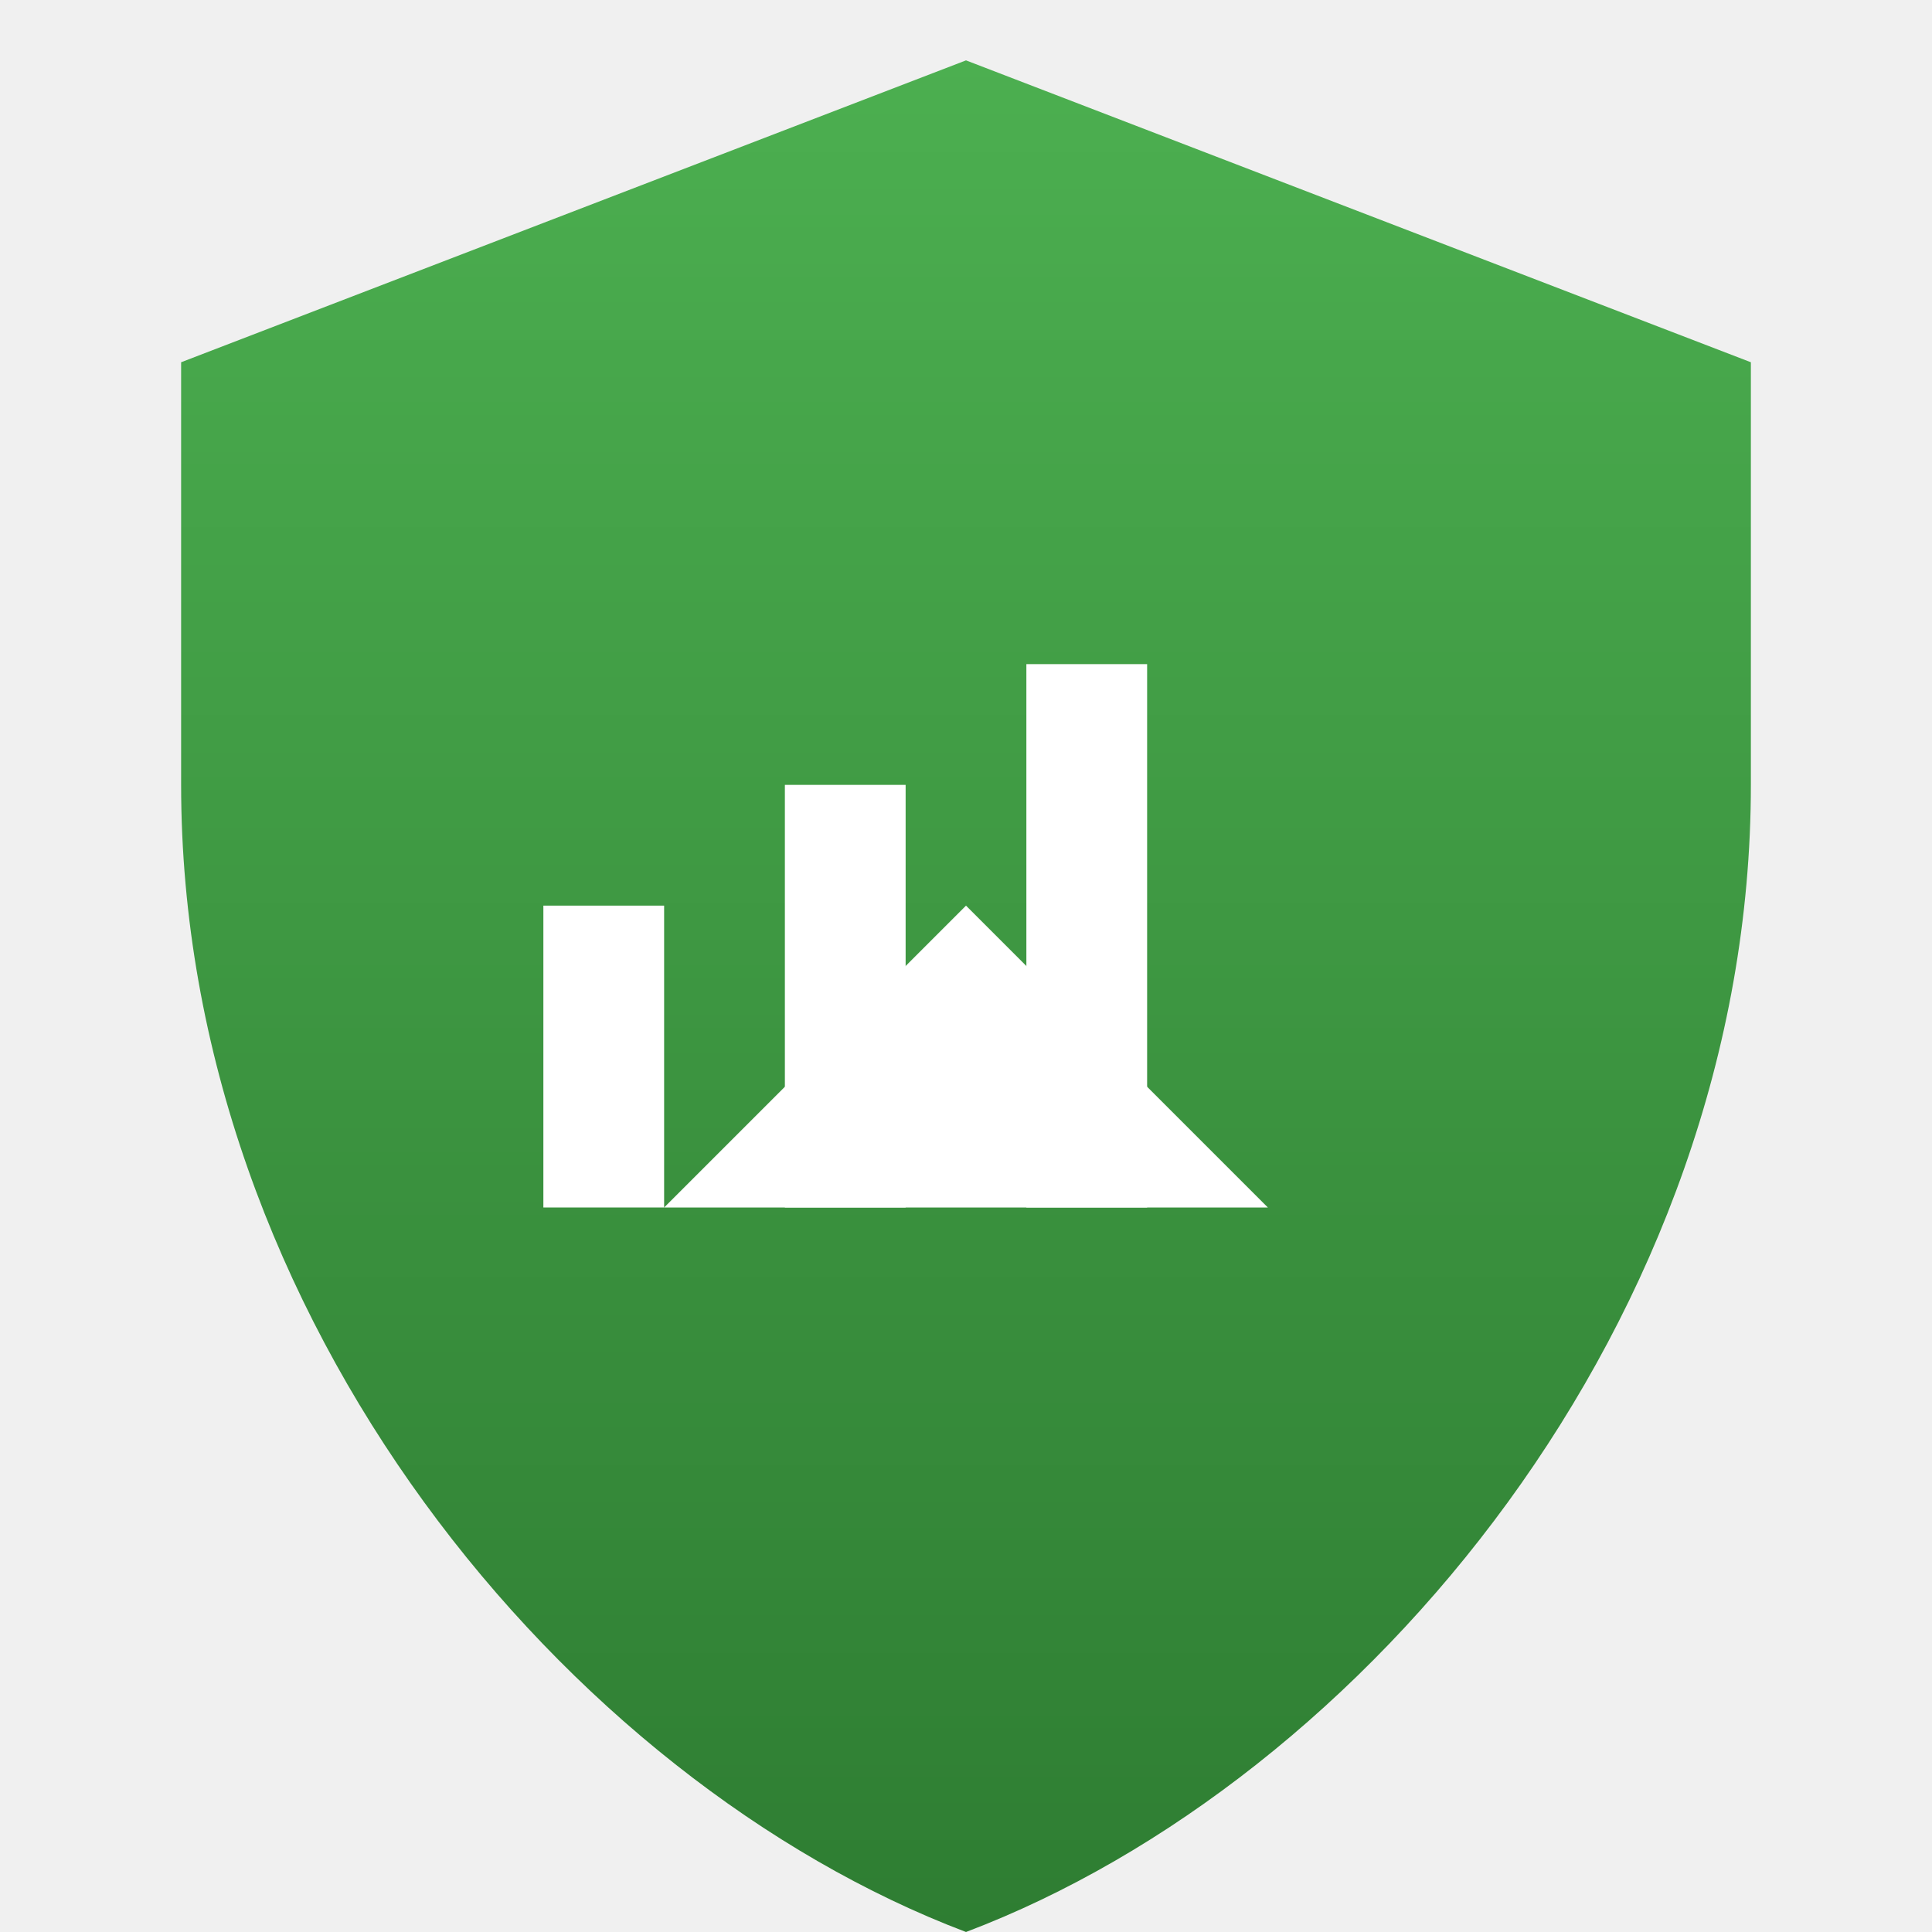
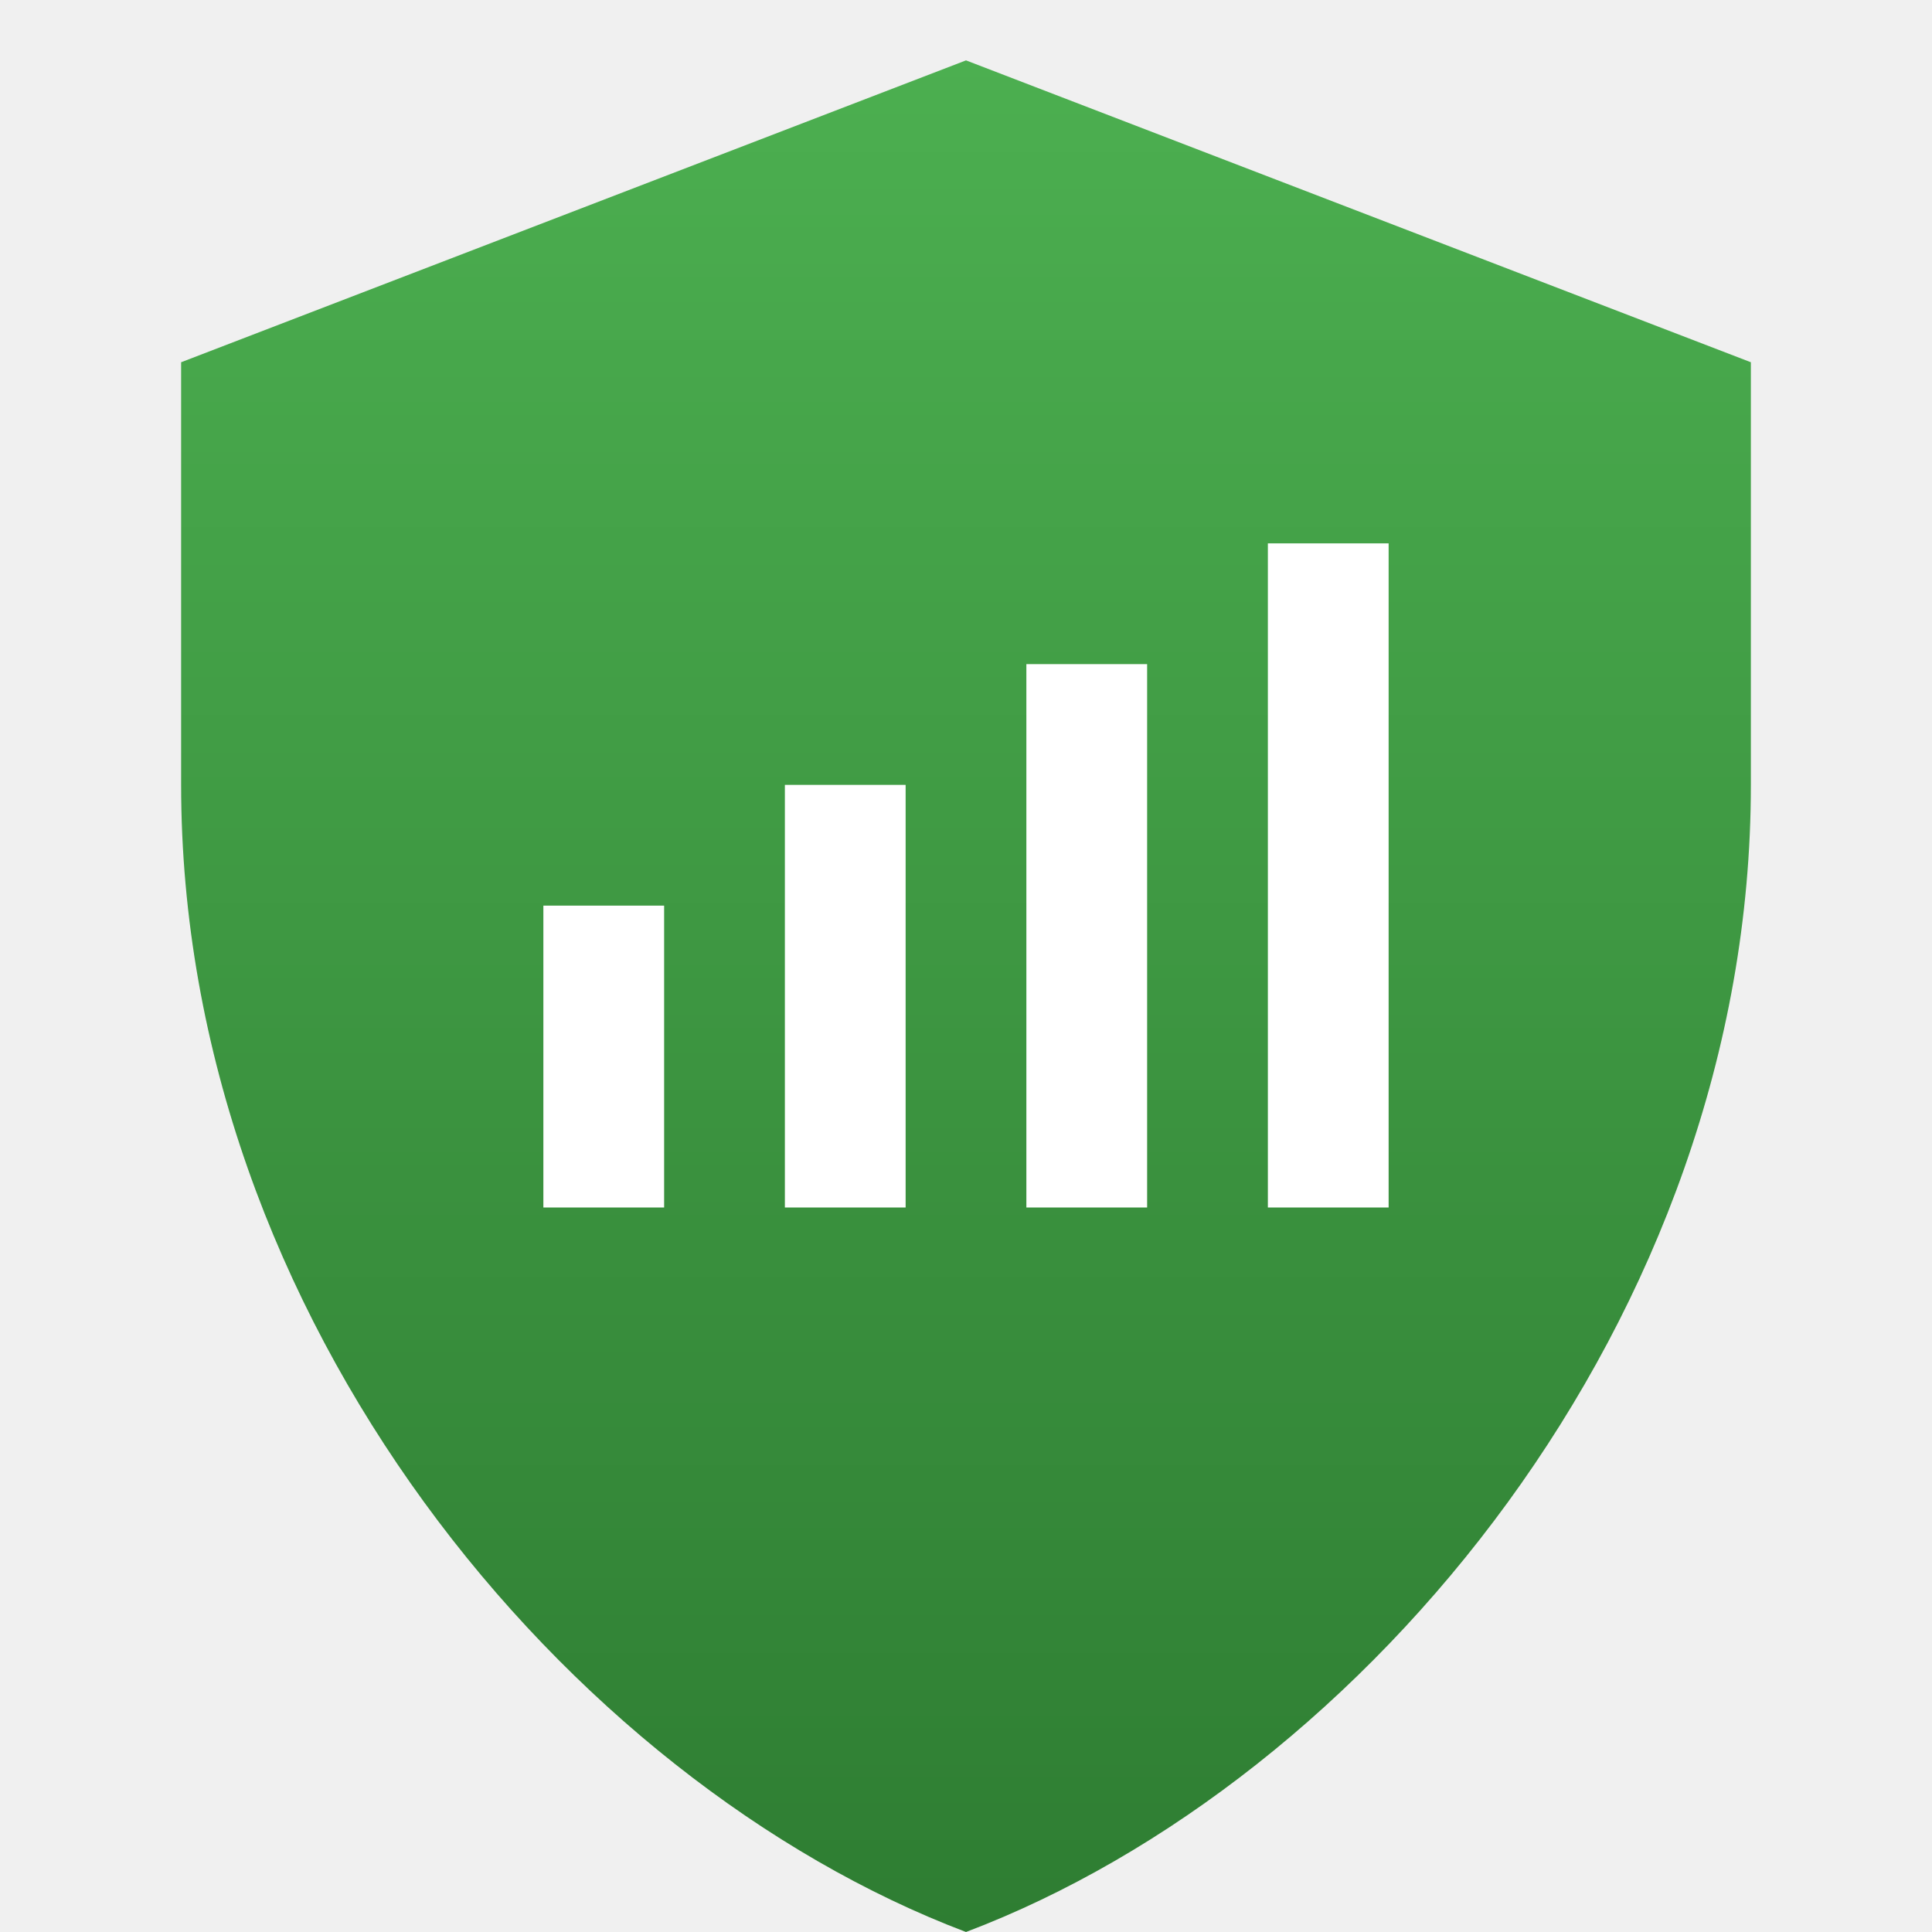
<svg xmlns="http://www.w3.org/2000/svg" viewBox="0 0 64 64">
  <defs>
    <linearGradient id="grad" x1="0%" y1="0%" x2="0%" y2="100%">
      <stop offset="0%" style="stop-color:#4CAF50;stop-opacity:1" />
      <stop offset="100%" style="stop-color:#2E7D32;stop-opacity:1" />
    </linearGradient>
  </defs>
  <path fill="url(#grad)" d="M32 2L6 12v14c0 17.7 12.8 33 26 38 13.2-5 26-20.3 26-38V12L32 2z" />
  <rect x="18" y="30" width="4" height="10" fill="#ffffff" />
  <rect x="26" y="26" width="4" height="14" fill="#ffffff" />
  <rect x="34" y="22" width="4" height="18" fill="#ffffff" />
-   <polygon points="22,40 32,30 42,40" fill="#ffffff" />
+   <rect x="42" y="18" width="4" height="22" fill="#ffffff" />
</svg>
